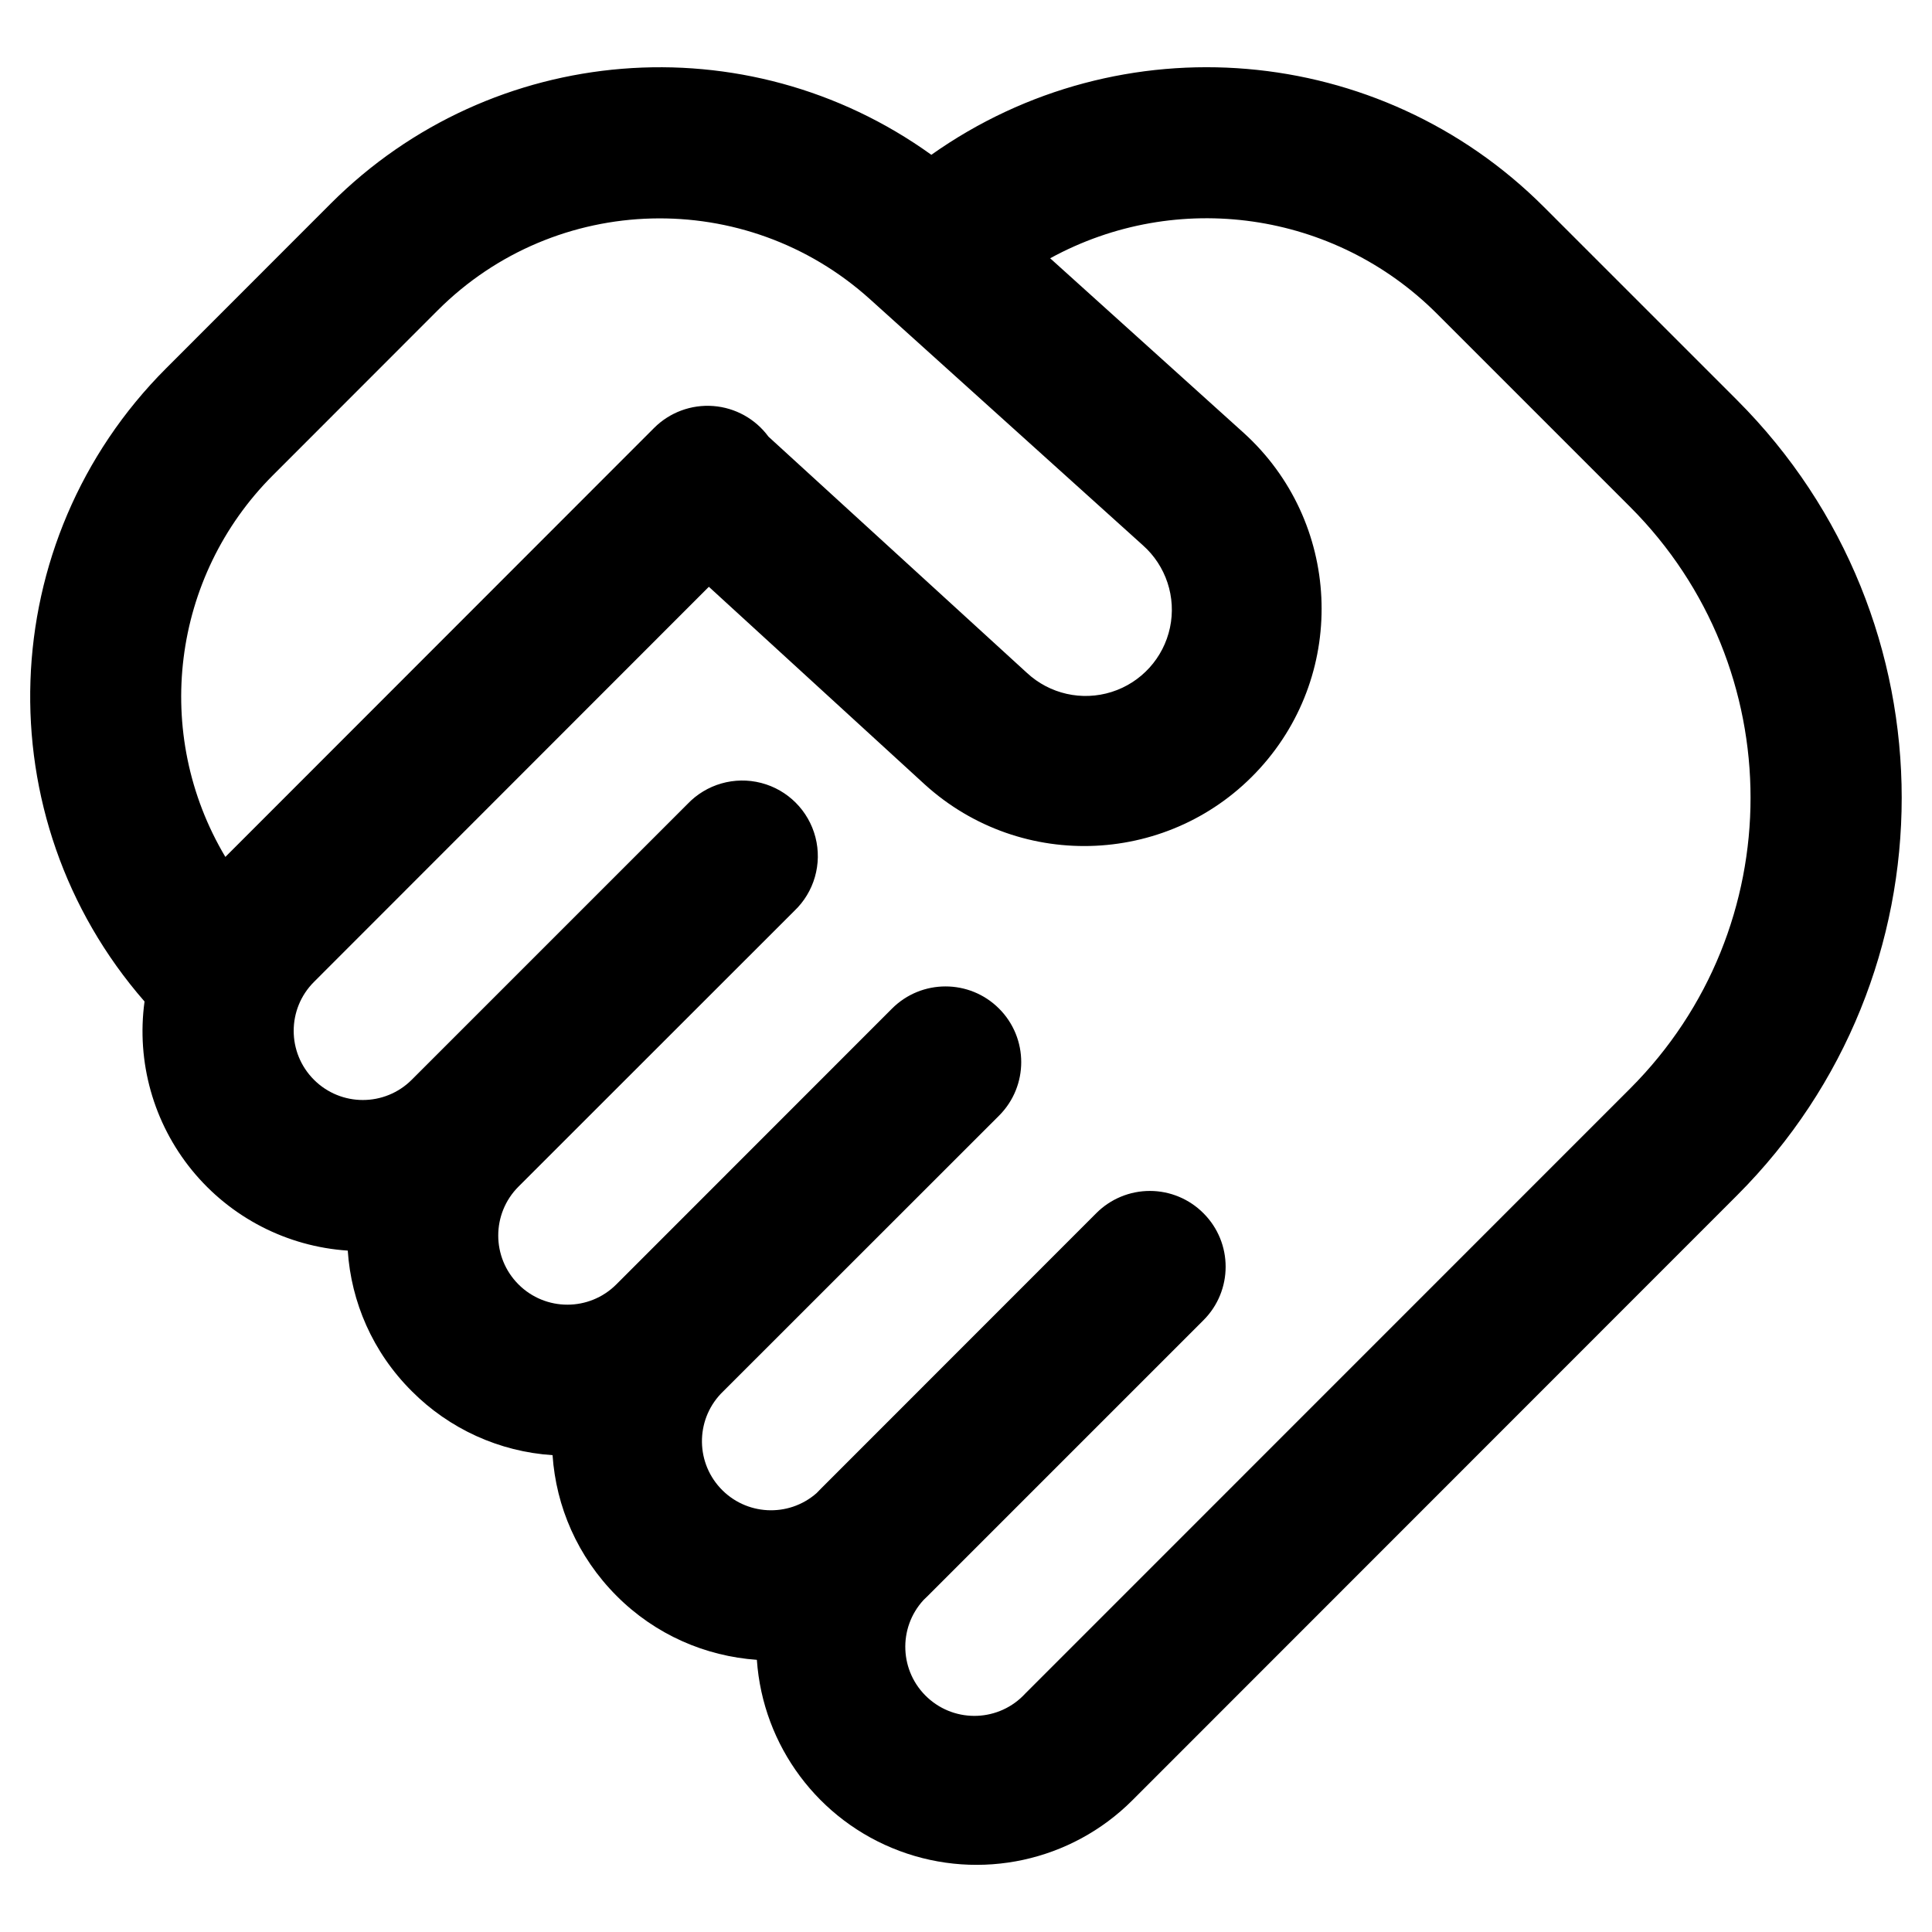
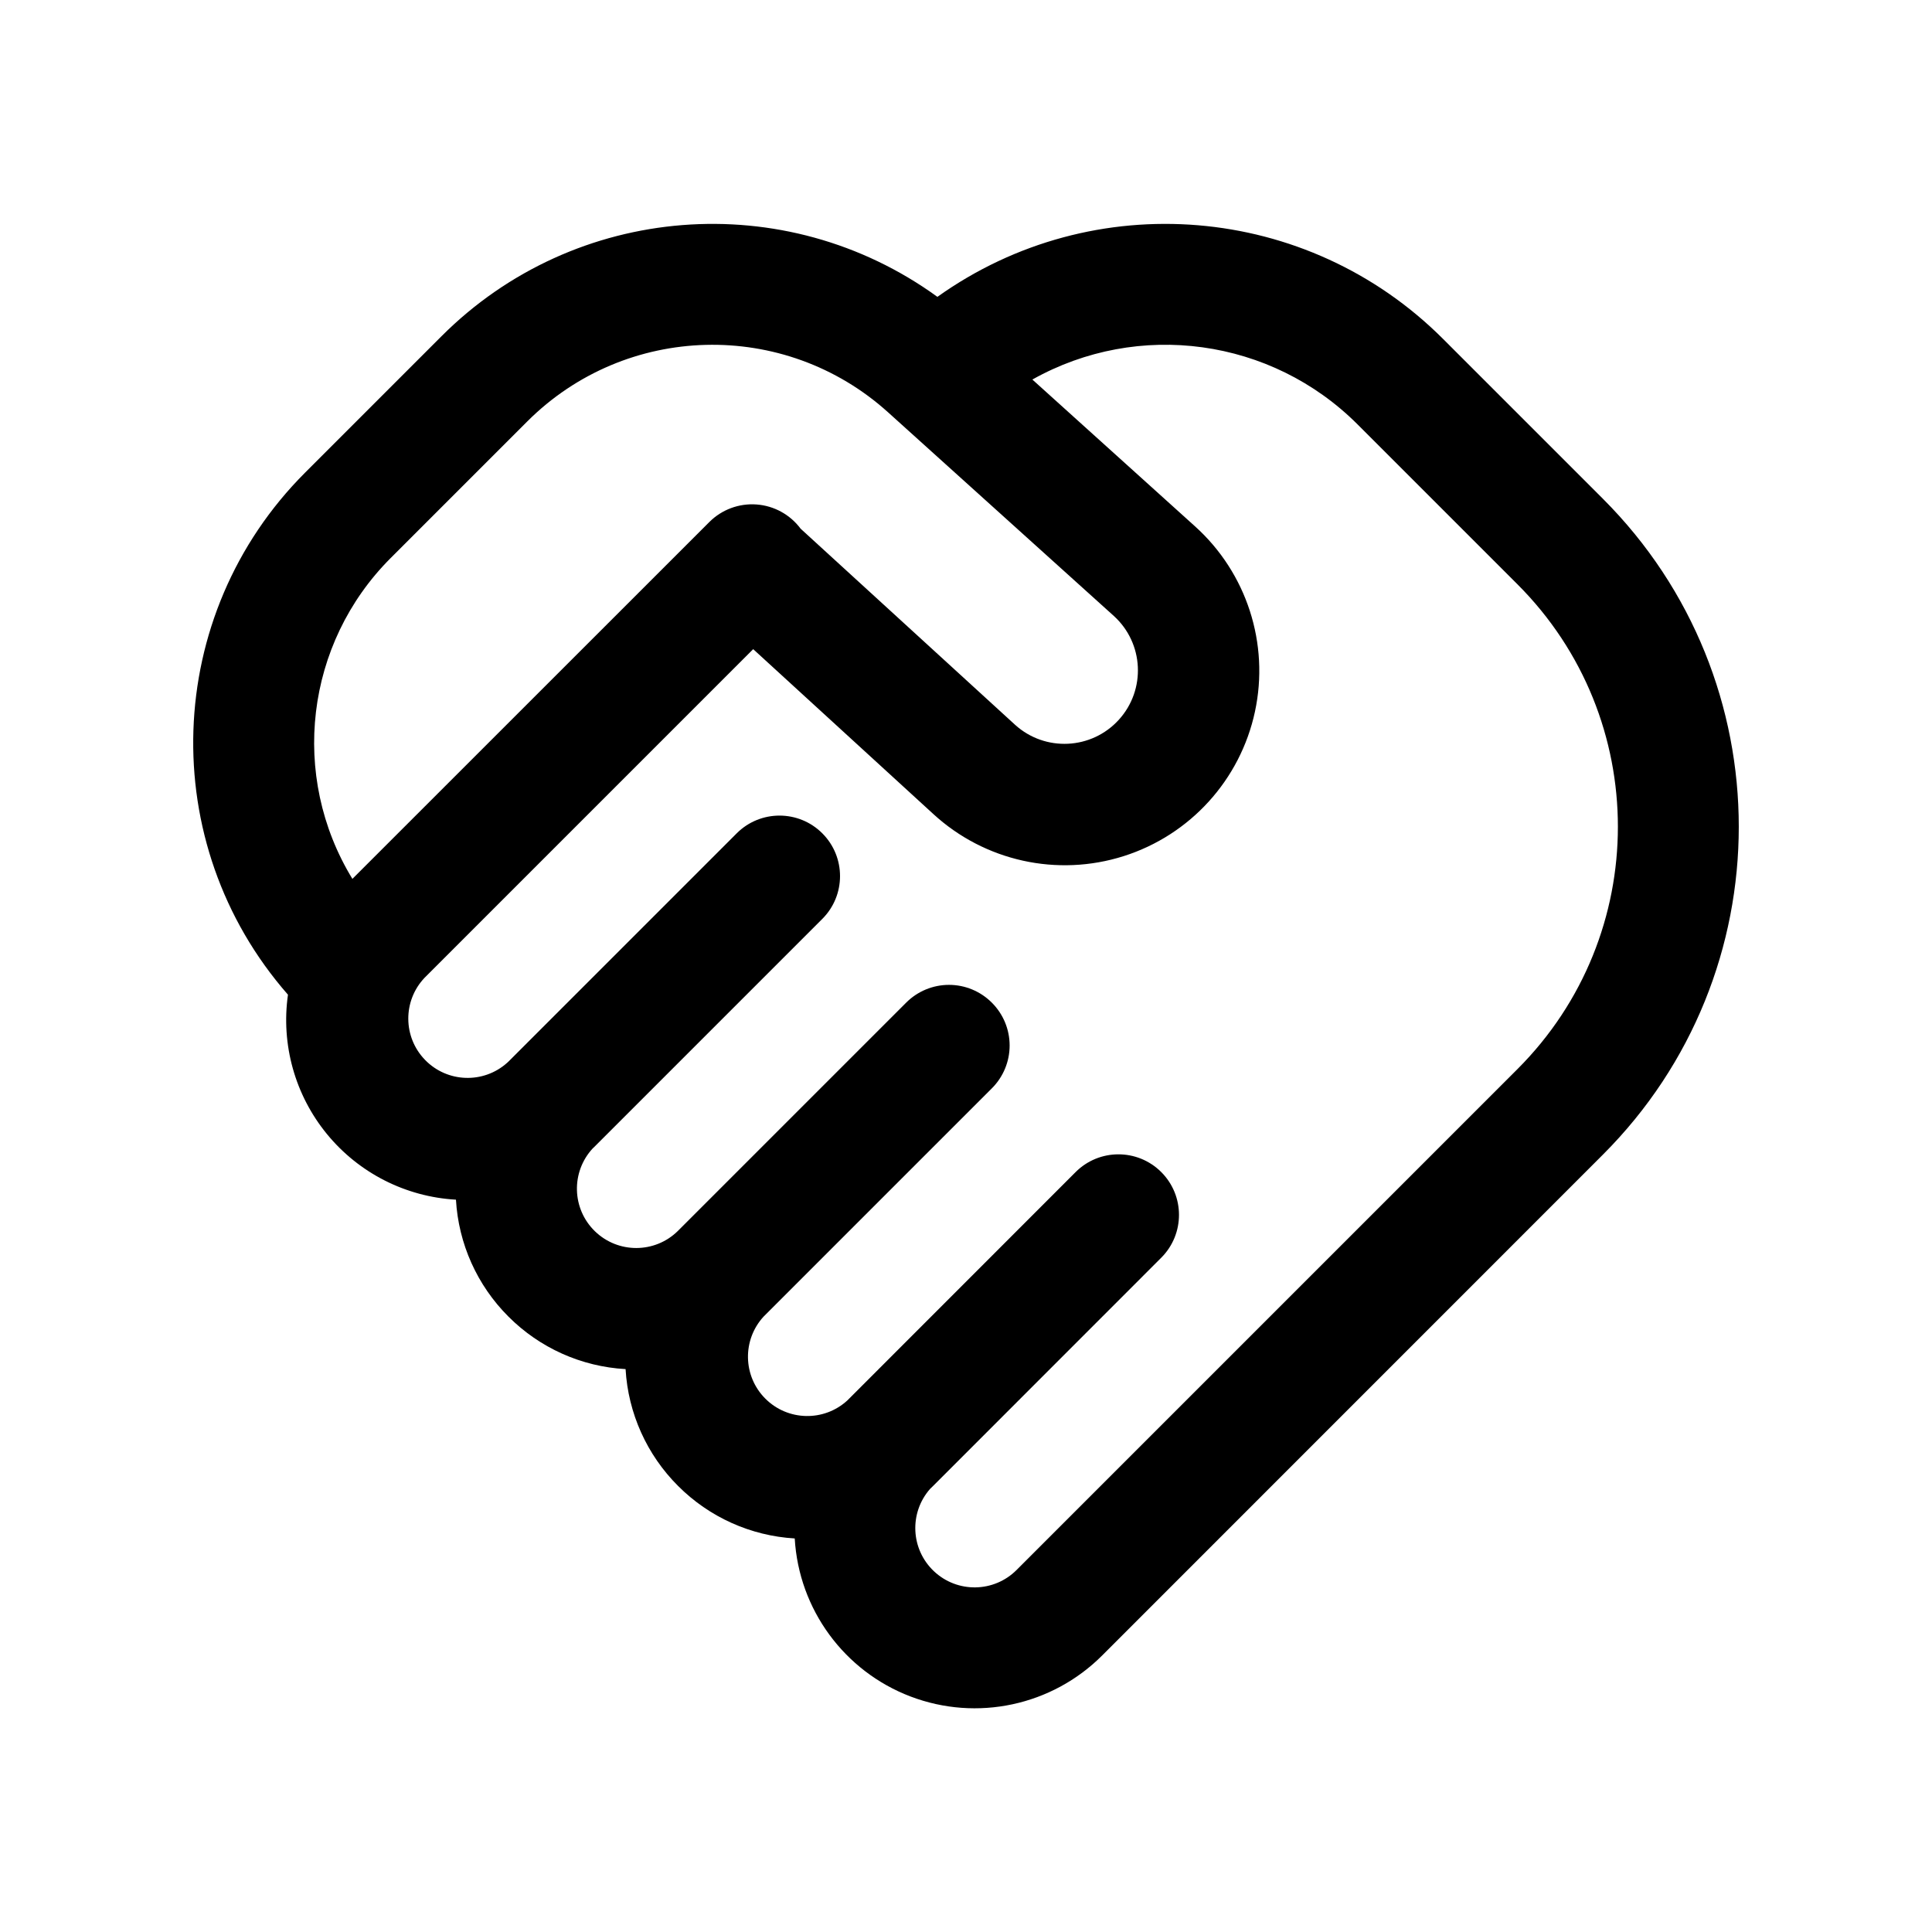
- <svg xmlns="http://www.w3.org/2000/svg" width="16" height="16" fill="currentColor" viewBox="0 0 16 16">
-   <path fill="#000" fill-rule="evenodd" d="M1.197 8.294a1.82 1.82 0 0 0 1.683 2.063c.028.424.205.84.53 1.164a1.81 1.81 0 0 0 1.166.53c.029.425.206.84.53 1.165.323.324.738.5 1.162.53a1.824 1.824 0 0 0 3.109 1.164l5.008-5.01a4.658 4.658 0 0 0 0-6.587l-1.6-1.6a3.948 3.948 0 0 0-5.072-.431 3.852 3.852 0 0 0-4.973.403L1.375 3.051a3.843 3.843 0 0 0-.178 5.243Zm.67-1.198 3.55-3.552a.626.626 0 0 1 .947.072l2.14 1.956a.714.714 0 1 0 .96-1.057L7.205 2.478a2.6 2.6 0 0 0-3.58.092L2.26 3.936a2.592 2.592 0 0 0-.394 3.16ZM5.87 4.86 2.6 8.132a.572.572 0 1 0 .81.81l2.283-2.283a.626.626 0 1 1 .885.885L4.294 9.827a.572.572 0 0 0 .81.81l2.283-2.284a.626.626 0 0 1 .887.886L5.99 11.522a.572.572 0 0 0 .773.843l.033-.034 2.283-2.284a.626.626 0 0 1 .888.001.626.626 0 0 1 0 .885l-2.283 2.283a1.861 1.861 0 0 1-.036.035.572.572 0 0 0 .843.774l5.009-5.01a3.407 3.407 0 0 0 0-4.817l-1.6-1.6a2.697 2.697 0 0 0-3.203-.459l1.604 1.447a1.965 1.965 0 1 1-2.643 2.91L5.871 4.86Z" clip-rule="evenodd" />
+ <svg xmlns="http://www.w3.org/2000/svg" width="20" height="20" fill="currentColor" viewBox="0 0 20 20">
+   <path fill-rule="evenodd" d="M2.981 10.297a3.956 3.956 0 0 1 .178-5.405l1.413-1.413a3.966 3.966 0 0 1 5.132-.406 4.065 4.065 0 0 1 5.234.435l1.656 1.656a4.8 4.8 0 0 1 0 6.788l-5.184 5.185a1.866 1.866 0 0 1-3.183-1.211 1.86 1.86 0 0 1-1.207-.543 1.859 1.859 0 0 1-.544-1.21 1.859 1.859 0 0 1-1.213-.544 1.86 1.86 0 0 1-.543-1.21 1.863 1.863 0 0 1-1.739-2.122Zm7.706-6.368 1.682 1.518a2.013 2.013 0 1 1-2.707 2.98L7.797 6.72l-3.402 3.402a.614.614 0 0 0 .855.88l.013-.012 2.364-2.364a.626.626 0 1 1 .885.887l-2.363 2.363-.013.012a.614.614 0 0 0 .881.855L9.38 10.38a.626.626 0 0 1 .888 0 .626.626 0 0 1 0 .886l-2.363 2.363a.614.614 0 0 0 .866.869l2.363-2.364a.625.625 0 1 1 .888.885l-2.363 2.364-.03.029a.614.614 0 0 0 .895.84l5.185-5.185a3.548 3.548 0 0 0 0-5.018l-1.656-1.656a2.813 2.813 0 0 0-3.366-.464ZM8.288 5.473l2.22 2.03a.76.76 0 1 0 1.022-1.127L9.193 4.268a2.713 2.713 0 0 0-3.736.096L4.044 5.777a2.704 2.704 0 0 0-.396 3.321l3.695-3.694a.626.626 0 0 1 .945.069Z" clip-rule="evenodd" />
</svg>
